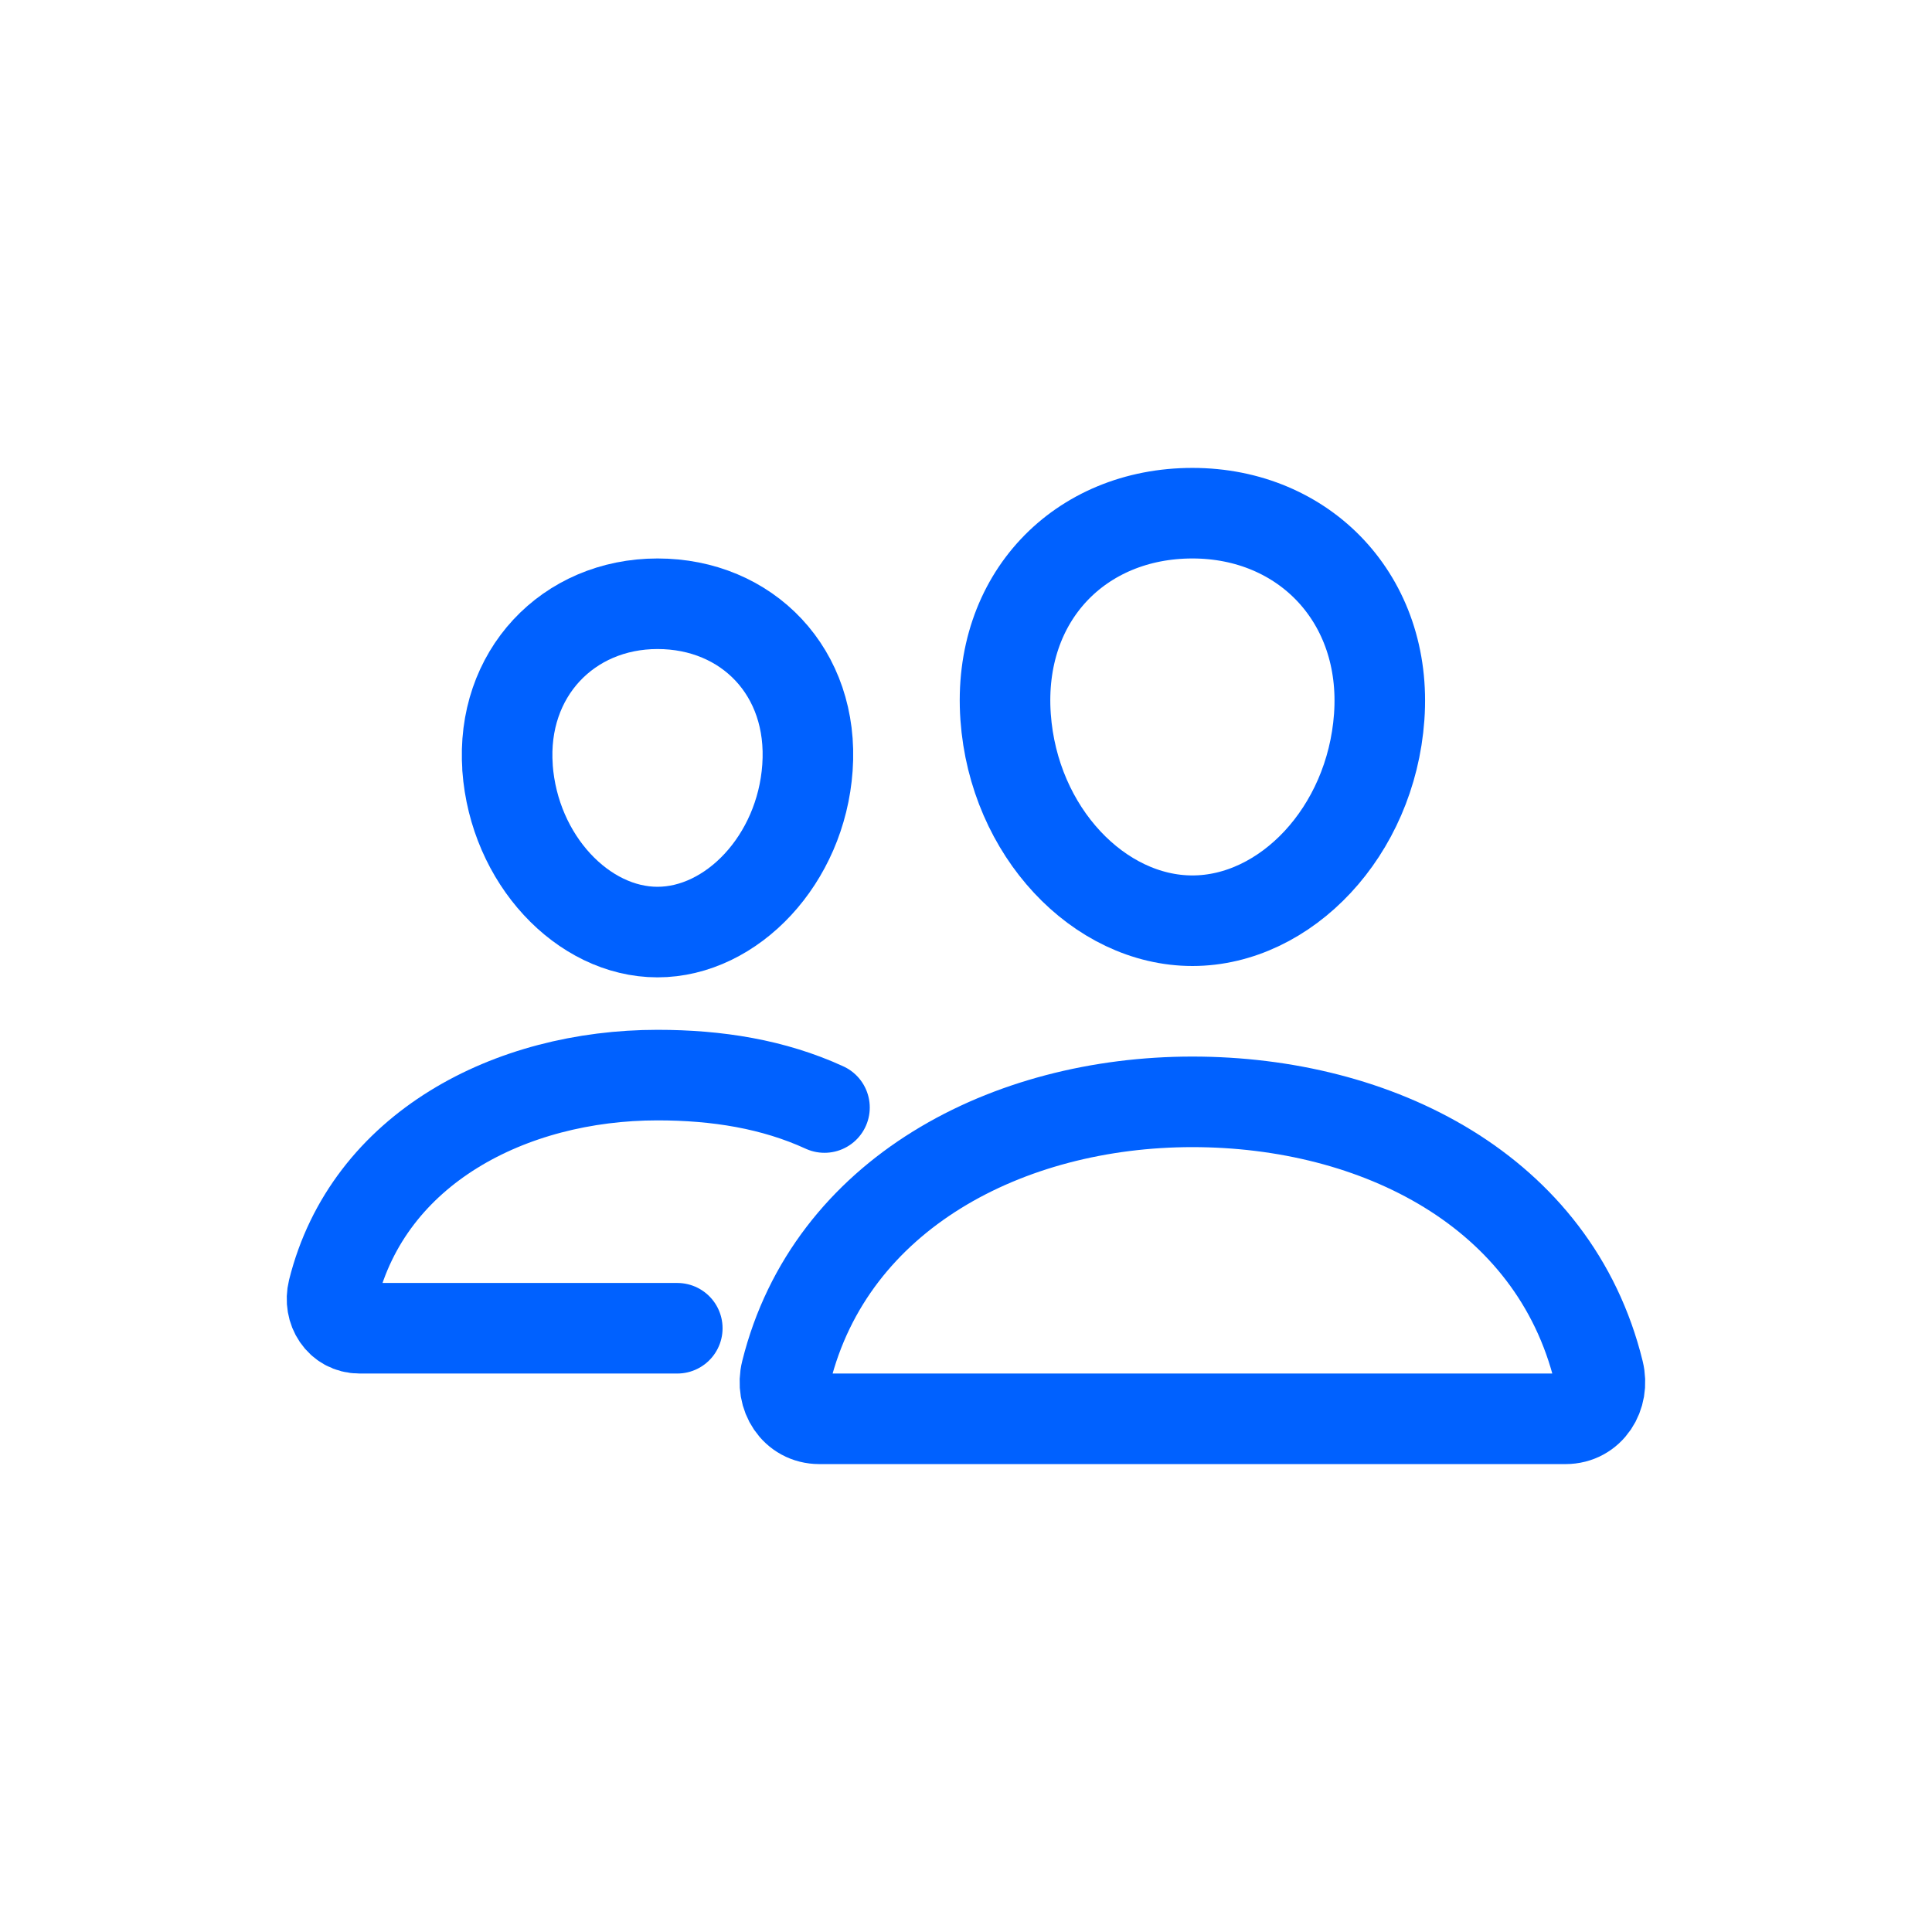
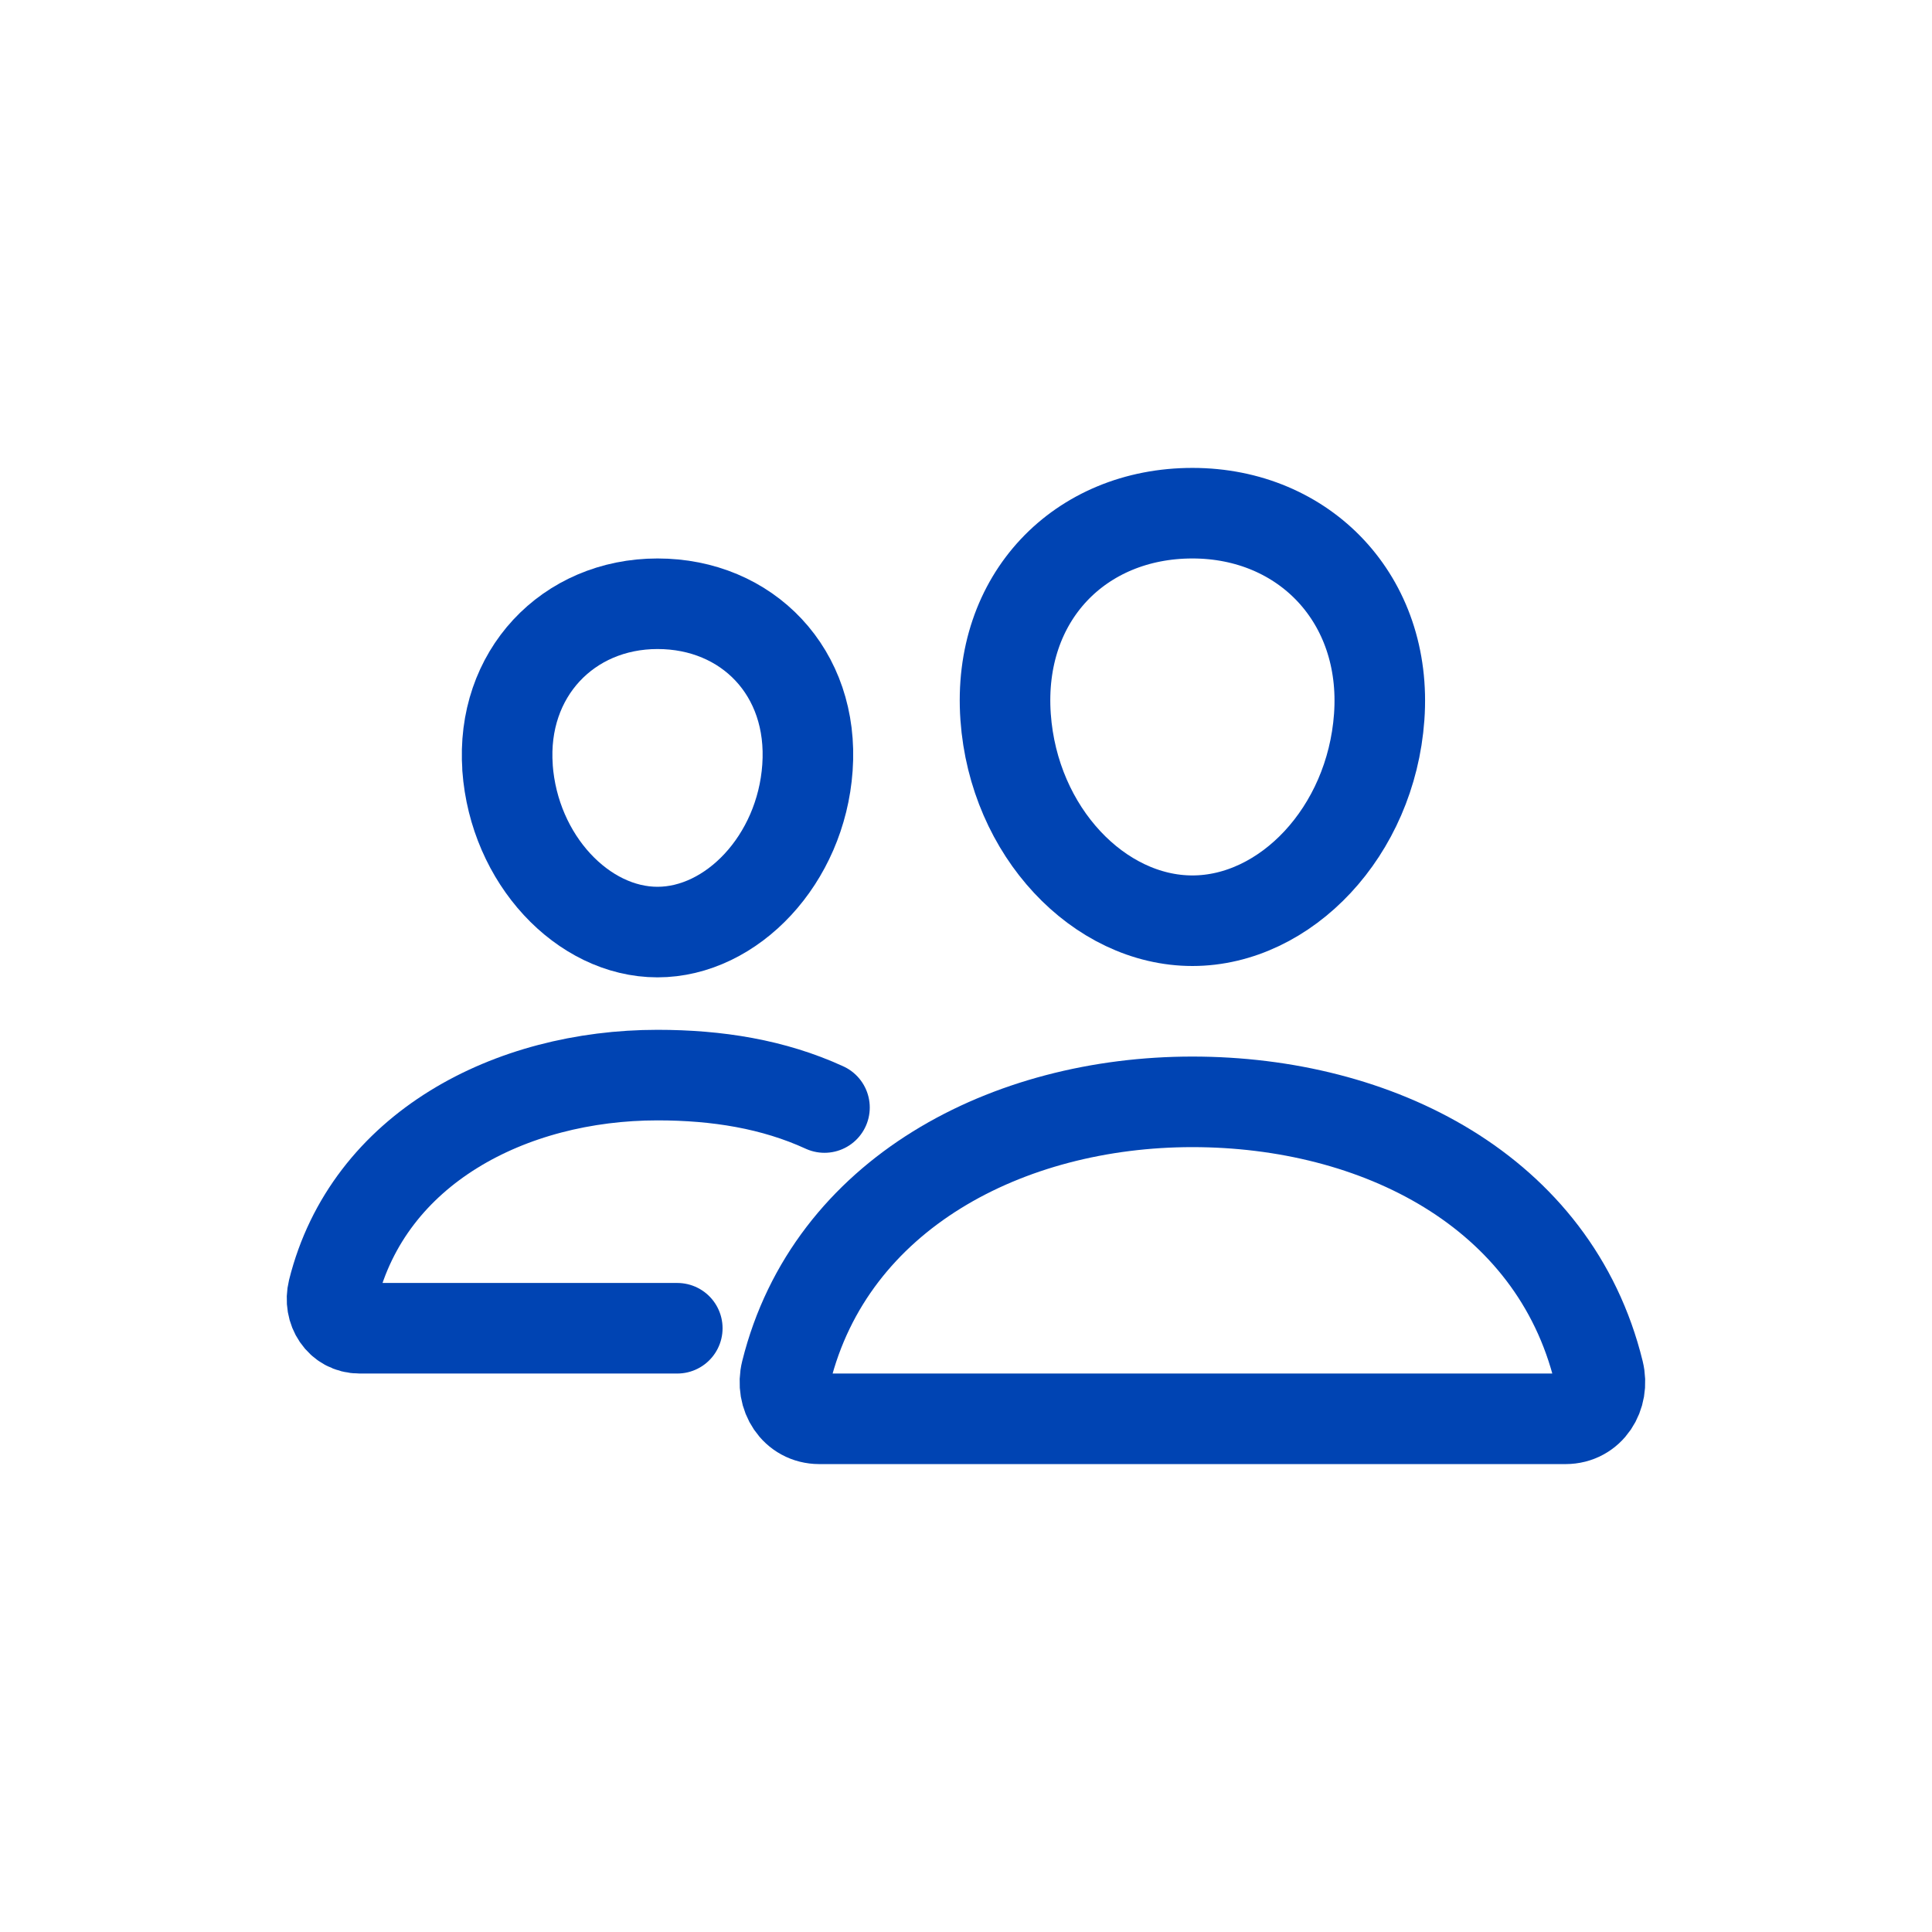
- <svg xmlns="http://www.w3.org/2000/svg" id="e3Rg6l2PCqQ1" viewBox="0 0 32 32" shape-rendering="geometricPrecision" text-rendering="geometricPrecision" style="cursor:pointer">
-   <path id="e3Rg6l2PCqQ2" d="M22.844,11.875c-.137,1.906-1.552,3.375-3.094,3.375s-2.959-1.468-3.094-3.375C16.516,9.892,17.892,8.5,19.75,8.5s3.234,1.428,3.094,3.375Z" fill="none" stroke="#0061ff" stroke-width="1.5" stroke-linecap="round" stroke-linejoin="round" />
-   <path id="e3Rg6l2PCqQ3" d="M19.75,18.25c-3.055,0-5.992,1.517-6.728,4.472-.098.391.148.778.549.778h12.359c.402,0,.645-.387.549-.778C25.743,19.72,22.805,18.25,19.75,18.25Z" fill="none" stroke="#0061ff" stroke-width="1.5" stroke-miterlimit="10" />
-   <path id="e3Rg6l2PCqQ4" d="M8.406,12.716c.11,1.522,1.252,2.722,2.484,2.722s2.377-1.199,2.484-2.722C13.487,11.132,12.375,10,10.891,10s-2.596,1.161-2.484,2.716Z" fill="none" stroke="#0061ff" stroke-width="1.5" stroke-linecap="round" stroke-linejoin="round" />
-   <path id="e3Rg6l2PCqQ5" d="M13.656,18.344c-.846-.388-1.778-.537-2.766-.537-2.437,0-4.786,1.212-5.374,3.572-.077.312.119.621.439.621h5.263" fill="none" stroke="#0061ff" stroke-width="1.5" stroke-linecap="round" stroke-miterlimit="10" />
+ <svg xmlns="http://www.w3.org/2000/svg" id="eje81k4ND7o1" viewBox="0 0 32 32" shape-rendering="geometricPrecision" text-rendering="geometricPrecision" style="cursor:pointer">
+   <path id="eje81k4ND7o2" d="M22.844,11.875c-.137,1.906-1.552,3.375-3.094,3.375s-2.959-1.468-3.094-3.375C16.516,9.892,17.892,8.5,19.75,8.5s3.234,1.428,3.094,3.375Z" fill="none" stroke="#0044b3" stroke-width="1.5" stroke-linecap="round" stroke-linejoin="round" />
+   <path id="eje81k4ND7o3" d="M19.75,18.25c-3.055,0-5.992,1.517-6.728,4.472-.098.391.148.778.549.778h12.359c.402,0,.645-.387.549-.778C25.743,19.72,22.805,18.25,19.75,18.25Z" fill="none" stroke="#0044b3" stroke-width="1.5" stroke-miterlimit="10" />
+   <path id="eje81k4ND7o4" d="M8.406,12.716c.11,1.522,1.252,2.722,2.484,2.722s2.377-1.199,2.484-2.722C13.487,11.132,12.375,10,10.891,10s-2.596,1.161-2.484,2.716Z" fill="none" stroke="#0044b3" stroke-width="1.5" stroke-linecap="round" stroke-linejoin="round" />
+   <path id="eje81k4ND7o5" d="M13.656,18.344c-.846-.388-1.778-.537-2.766-.537-2.437,0-4.786,1.212-5.374,3.572-.077.312.119.621.439.621h5.263" fill="none" stroke="#0044b3" stroke-width="1.5" stroke-linecap="round" stroke-miterlimit="10" />
</svg>
